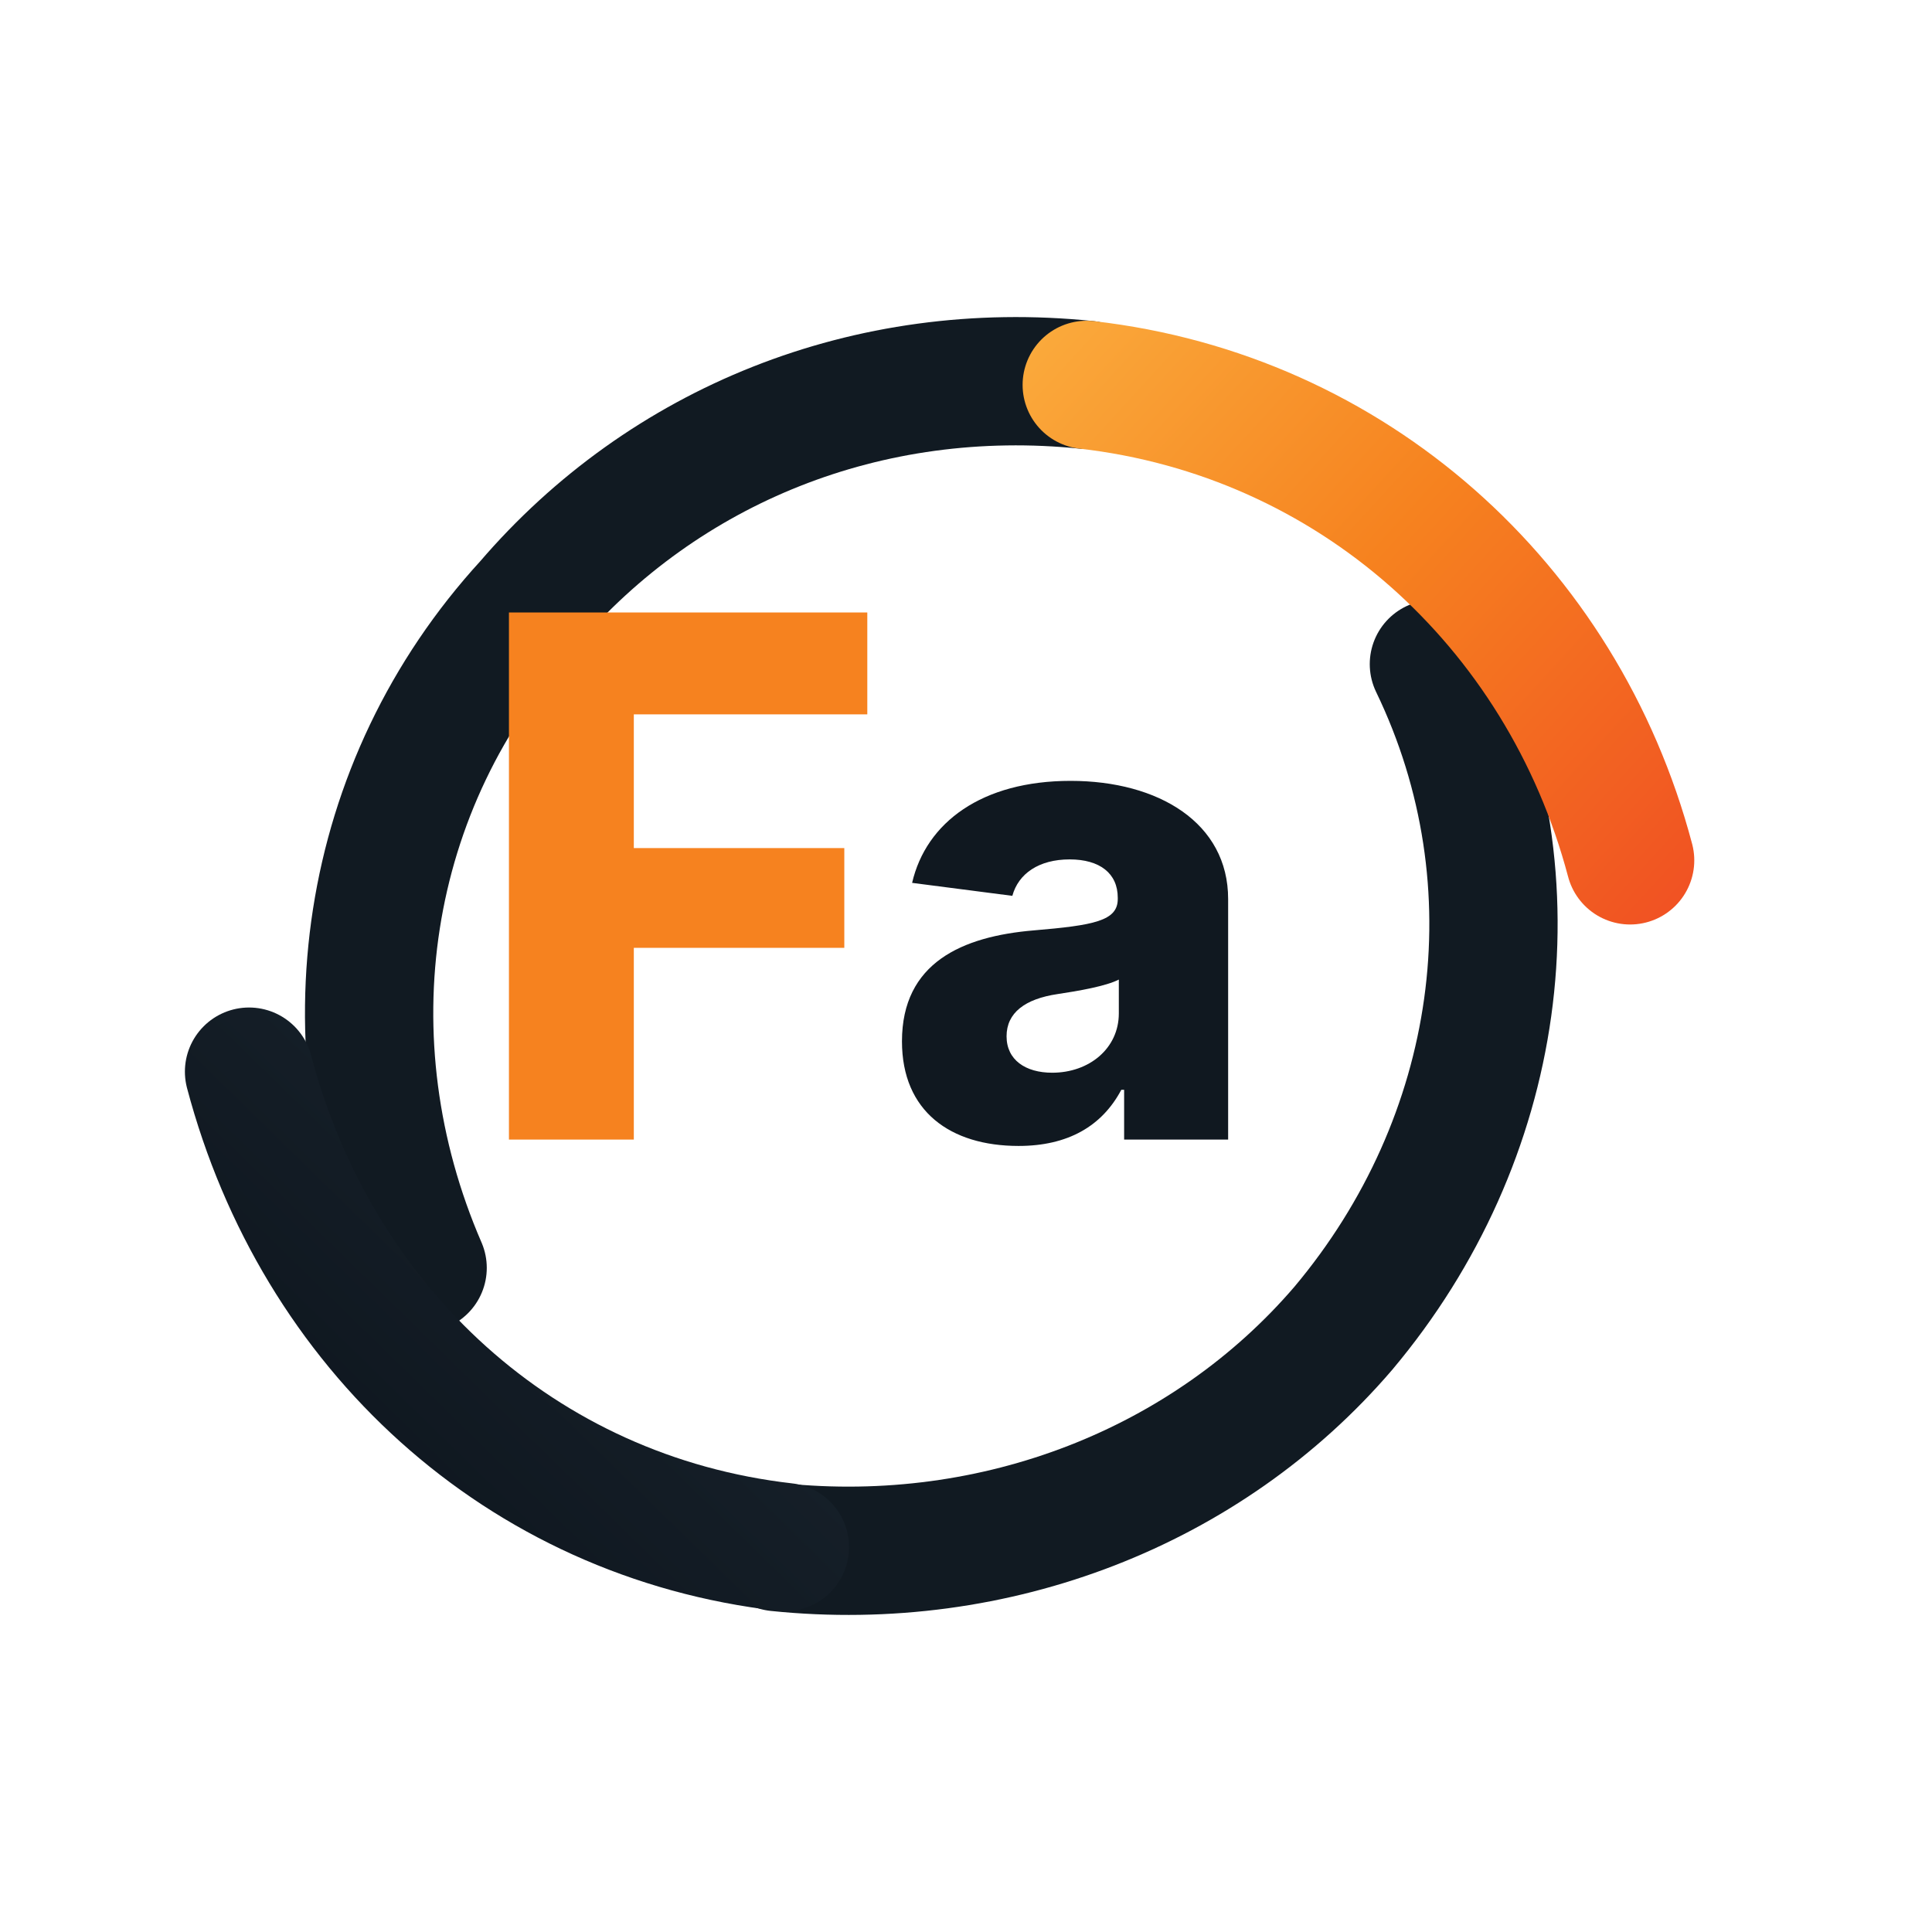
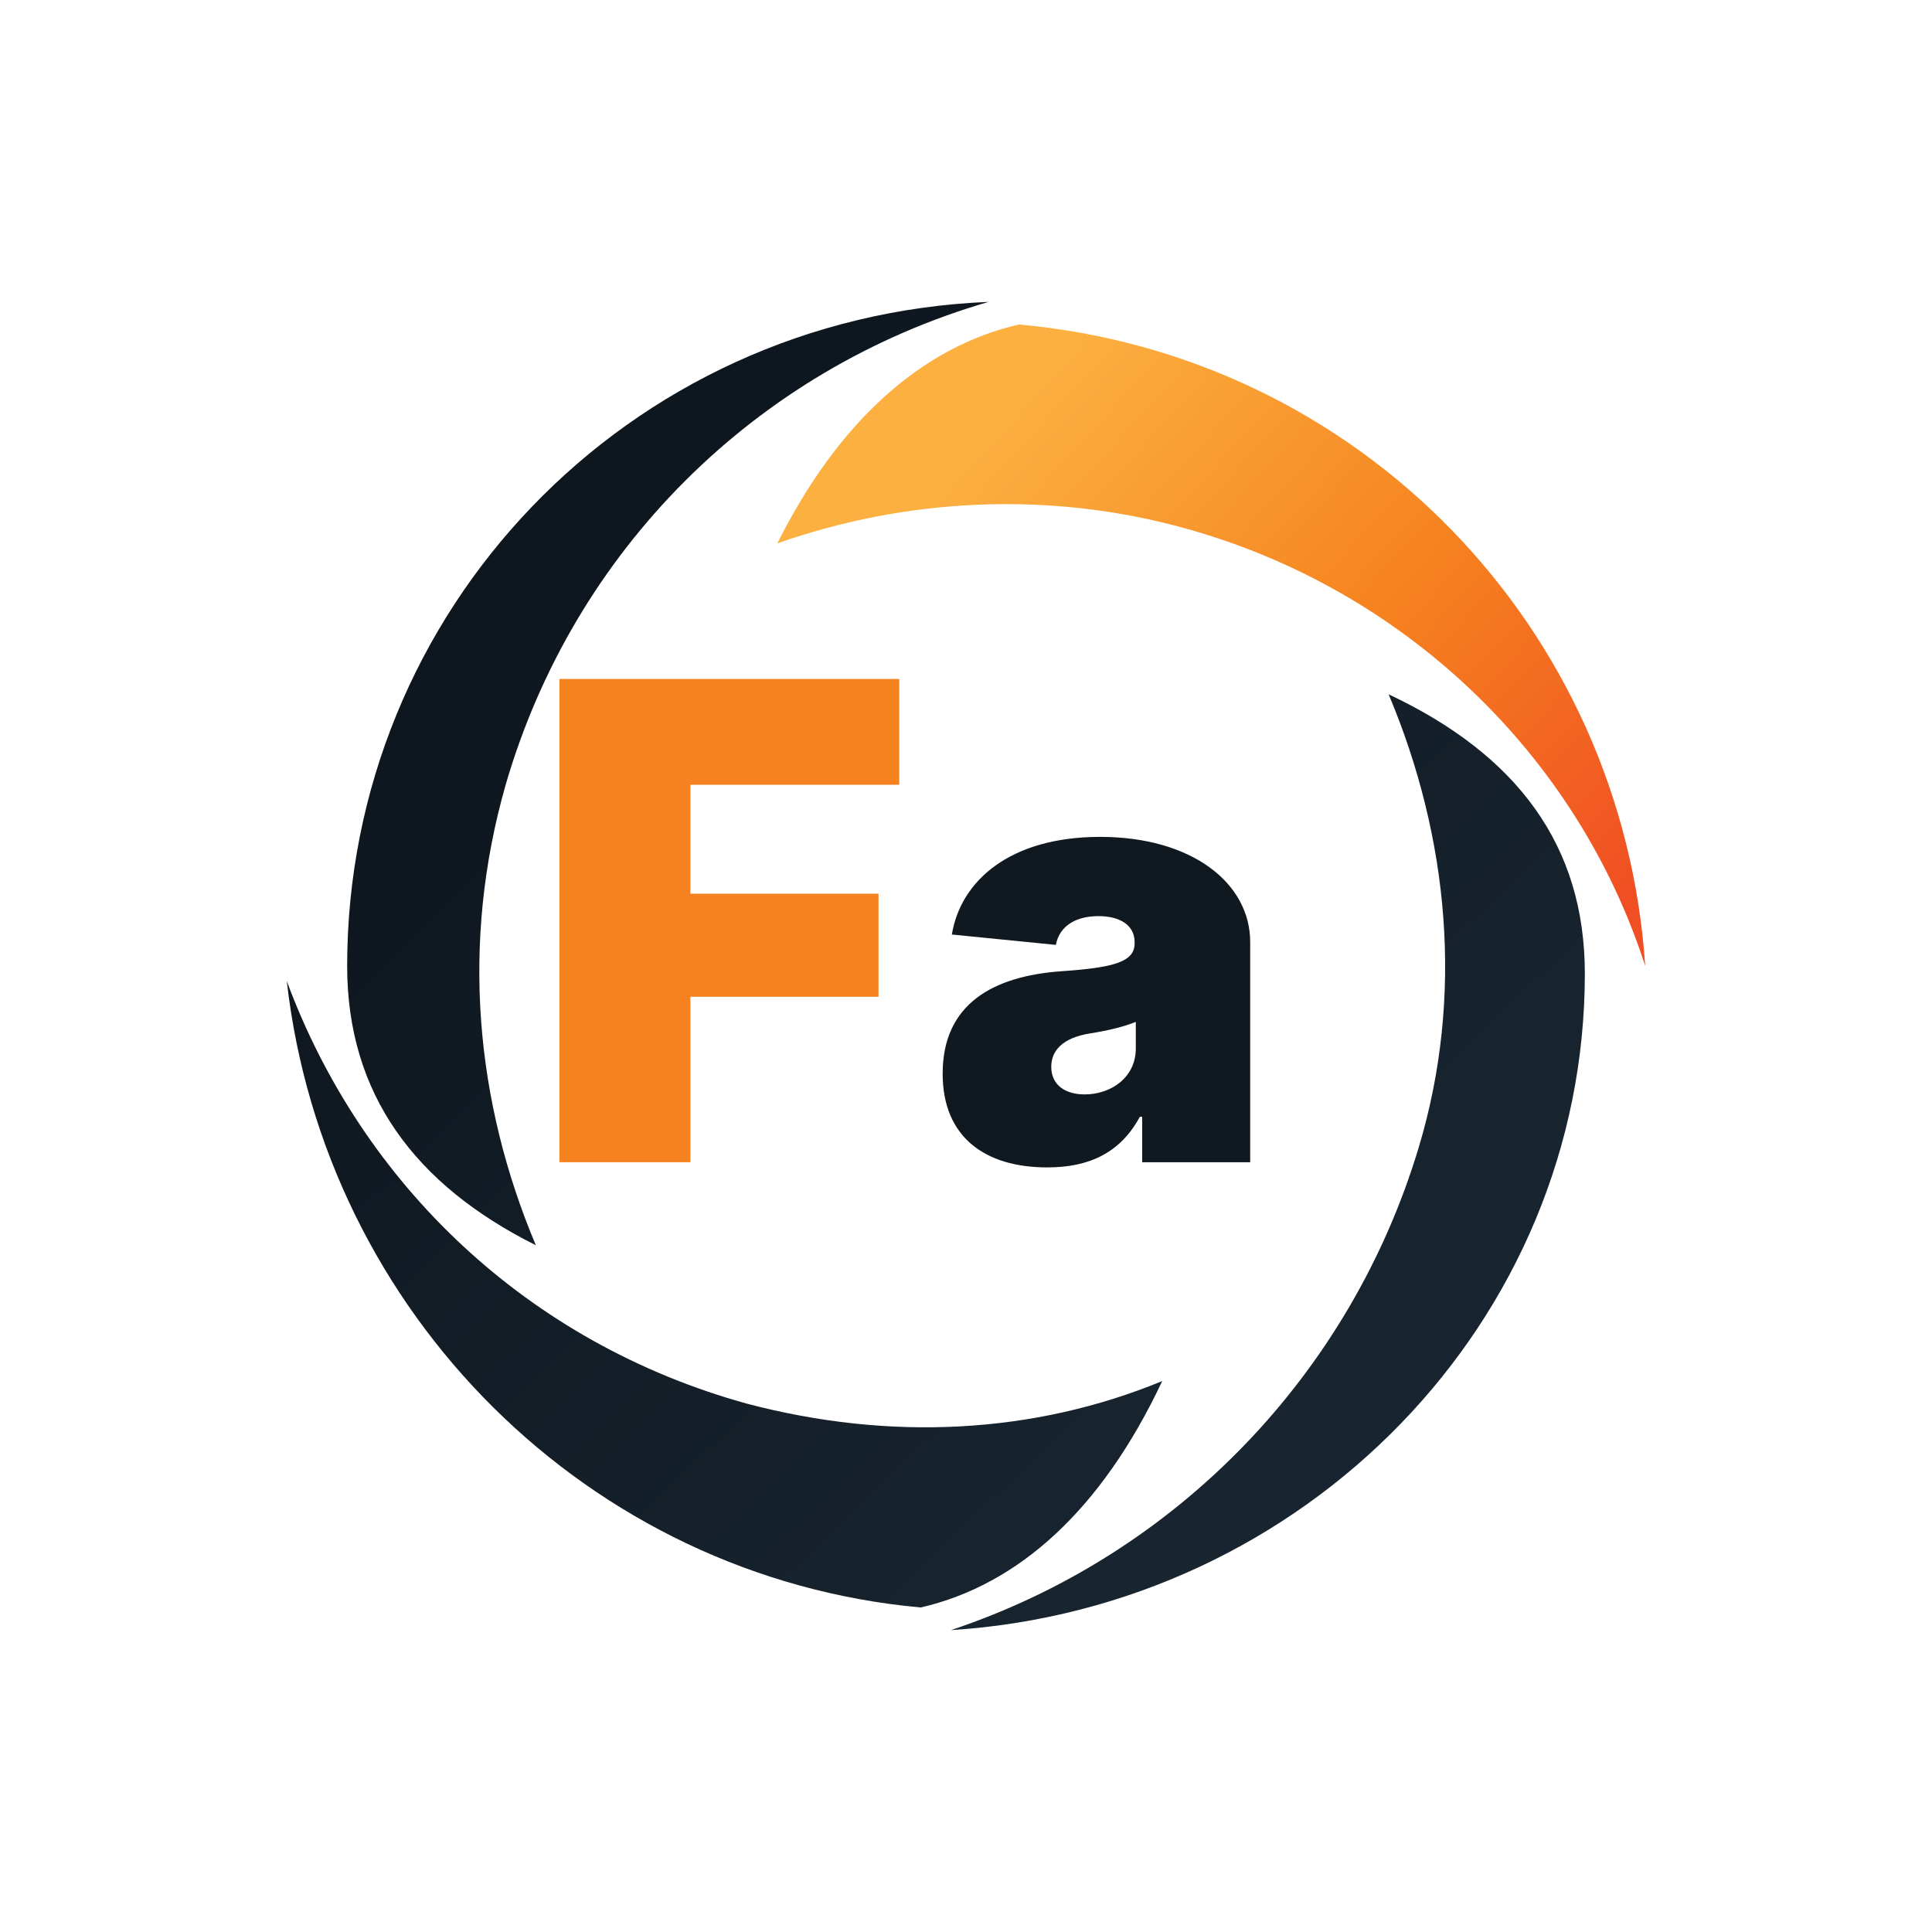
<svg xmlns="http://www.w3.org/2000/svg" viewBox="0 0 256 256" role="img" aria-labelledby="title desc">
  <defs>
-     <linearGradient id="flare" x1="130" y1="40" x2="224" y2="126" gradientUnits="userSpaceOnUse">
+     <linearGradient id="flare" x1="142" y1="45" x2="220" y2="116" gradientUnits="userSpaceOnUse">
      <stop offset="0" stop-color="#FBB040" />
-       <stop offset="0.48" stop-color="#F6821F" />
+       <stop offset="0.52" stop-color="#F6821F" />
      <stop offset="1" stop-color="#F04E23" />
    </linearGradient>
-     <linearGradient id="ink" x1="38" y1="220" x2="124" y2="132" gradientUnits="userSpaceOnUse">
+     <linearGradient id="ink" x1="42" y1="42" x2="210" y2="218" gradientUnits="userSpaceOnUse">
      <stop offset="0" stop-color="#0B121A" />
-       <stop offset="1" stop-color="#1E2A34" />
+       <stop offset="1" stop-color="#1B2934" />
    </linearGradient>
  </defs>
-   <path d="M56 168c-13-30-8-64 14-88 18-21 45-32 74-29" fill="none" stroke="#111A22" stroke-linecap="round" stroke-width="17" />
-   <path d="M190 88c14 29 9 63-12 88-18 21-46 32-75 29" fill="none" stroke="#111A22" stroke-linecap="round" stroke-width="17" />
-   <path d="M144 51c35 4 63 29 72 63" fill="none" stroke="url(#flare)" stroke-linecap="round" stroke-width="17" />
-   <path d="M104 205c-35-4-62-29-71-63" fill="none" stroke="url(#ink)" stroke-linecap="round" stroke-width="17" />
-   <g font-family="Inter, ui-sans-serif, system-ui, -apple-system, BlinkMacSystemFont, 'Segoe UI', sans-serif" font-weight="820">
-     <text x="62" y="151" fill="#F6821F" font-size="96">F</text>
-     <text x="117" y="151" fill="#101820" font-size="86">a</text>
+   <path d="M46 128c0-47 37-86 85-88-31 9-55 33-64 64-6 21-4 42 4 61-16-8-25-20-25-37Z" fill="url(#ink)" />
+   <path d="M135 43c45 4 80 40 83 85-9-28-32-50-61-58-18-5-37-4-54 2 8-16 19-26 32-29Z" fill="url(#flare)" />
+   <path d="M210 129c0 46-37 84-84 87 30-10 53-34 62-64 6-20 4-41-4-60 17 8 26 20 26 37Z" fill="url(#ink)" />
+   <path d="M122 213c-44-4-79-39-84-83 10 27 32 48 61 56 19 5 38 4 55-3-8 17-19 27-32 30Z" fill="url(#ink)" />
+   <g font-family="Inter, ui-sans-serif, system-ui, -apple-system, BlinkMacSystemFont, 'Segoe UI', sans-serif" font-weight="850">
+     <text x="70" y="154" fill="#F6821F" font-size="88">F</text>
+     <text x="123" y="154" fill="#101820" font-size="78">a</text>
  </g>
</svg>
